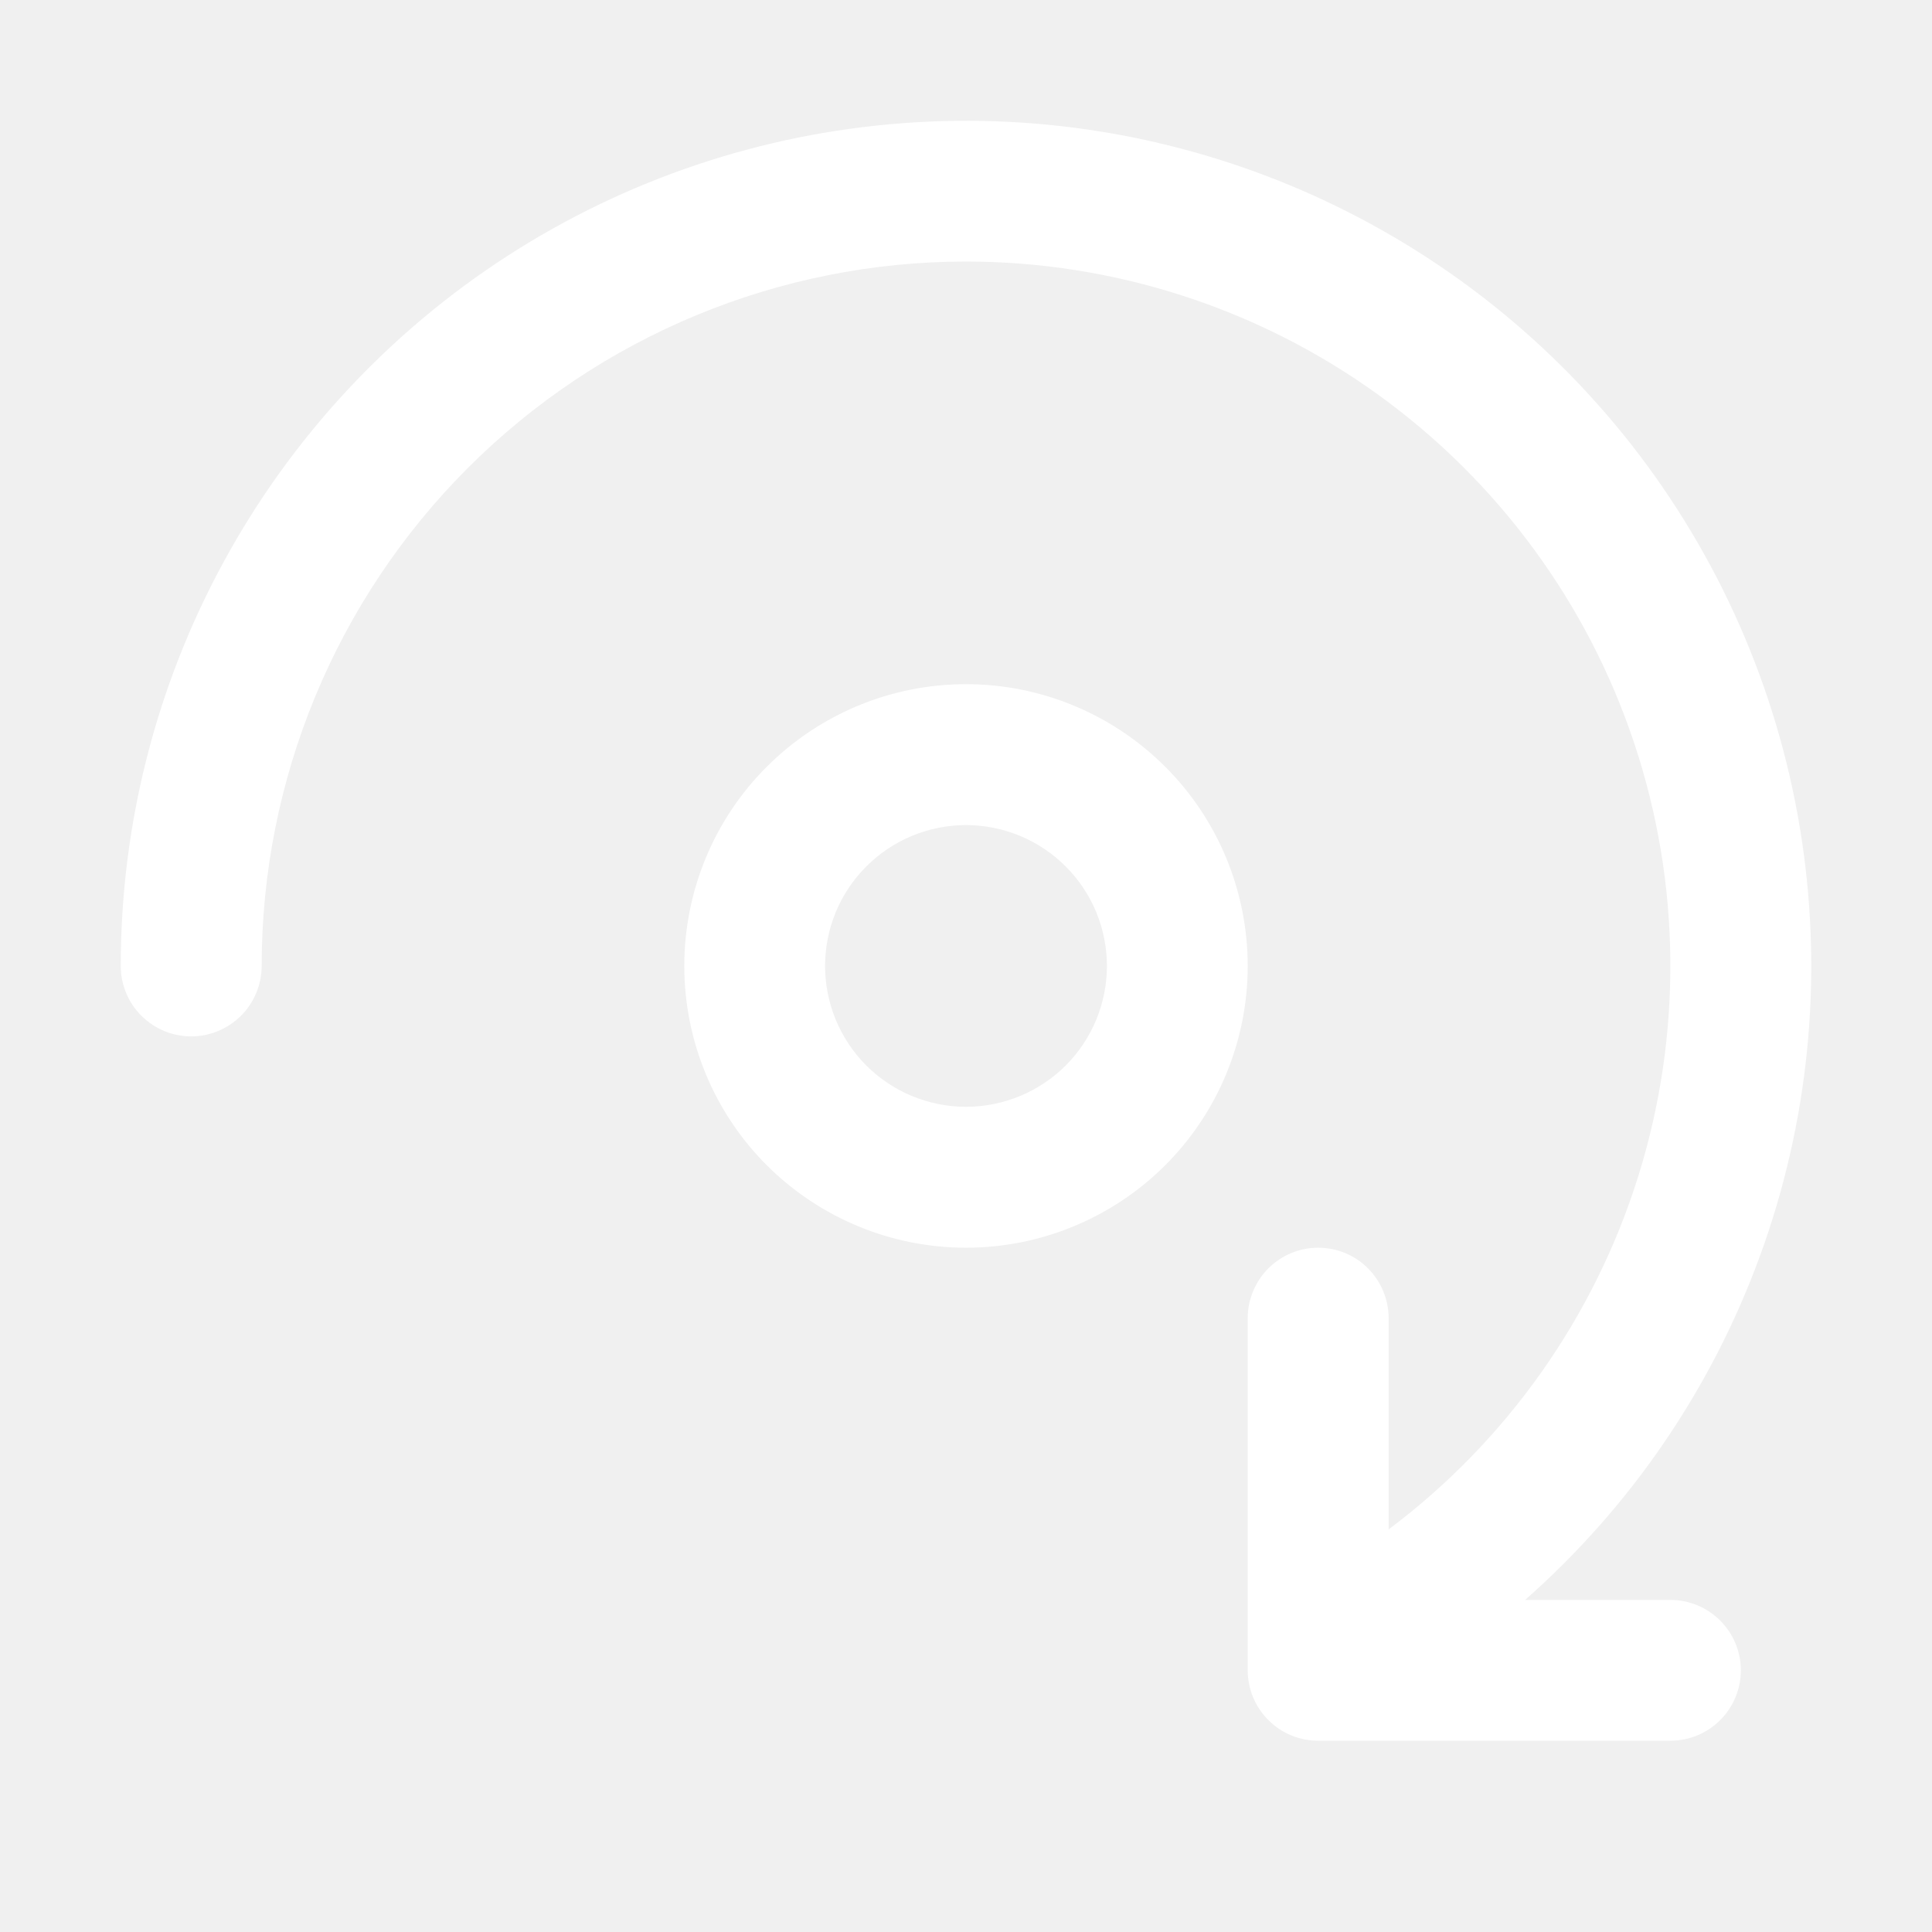
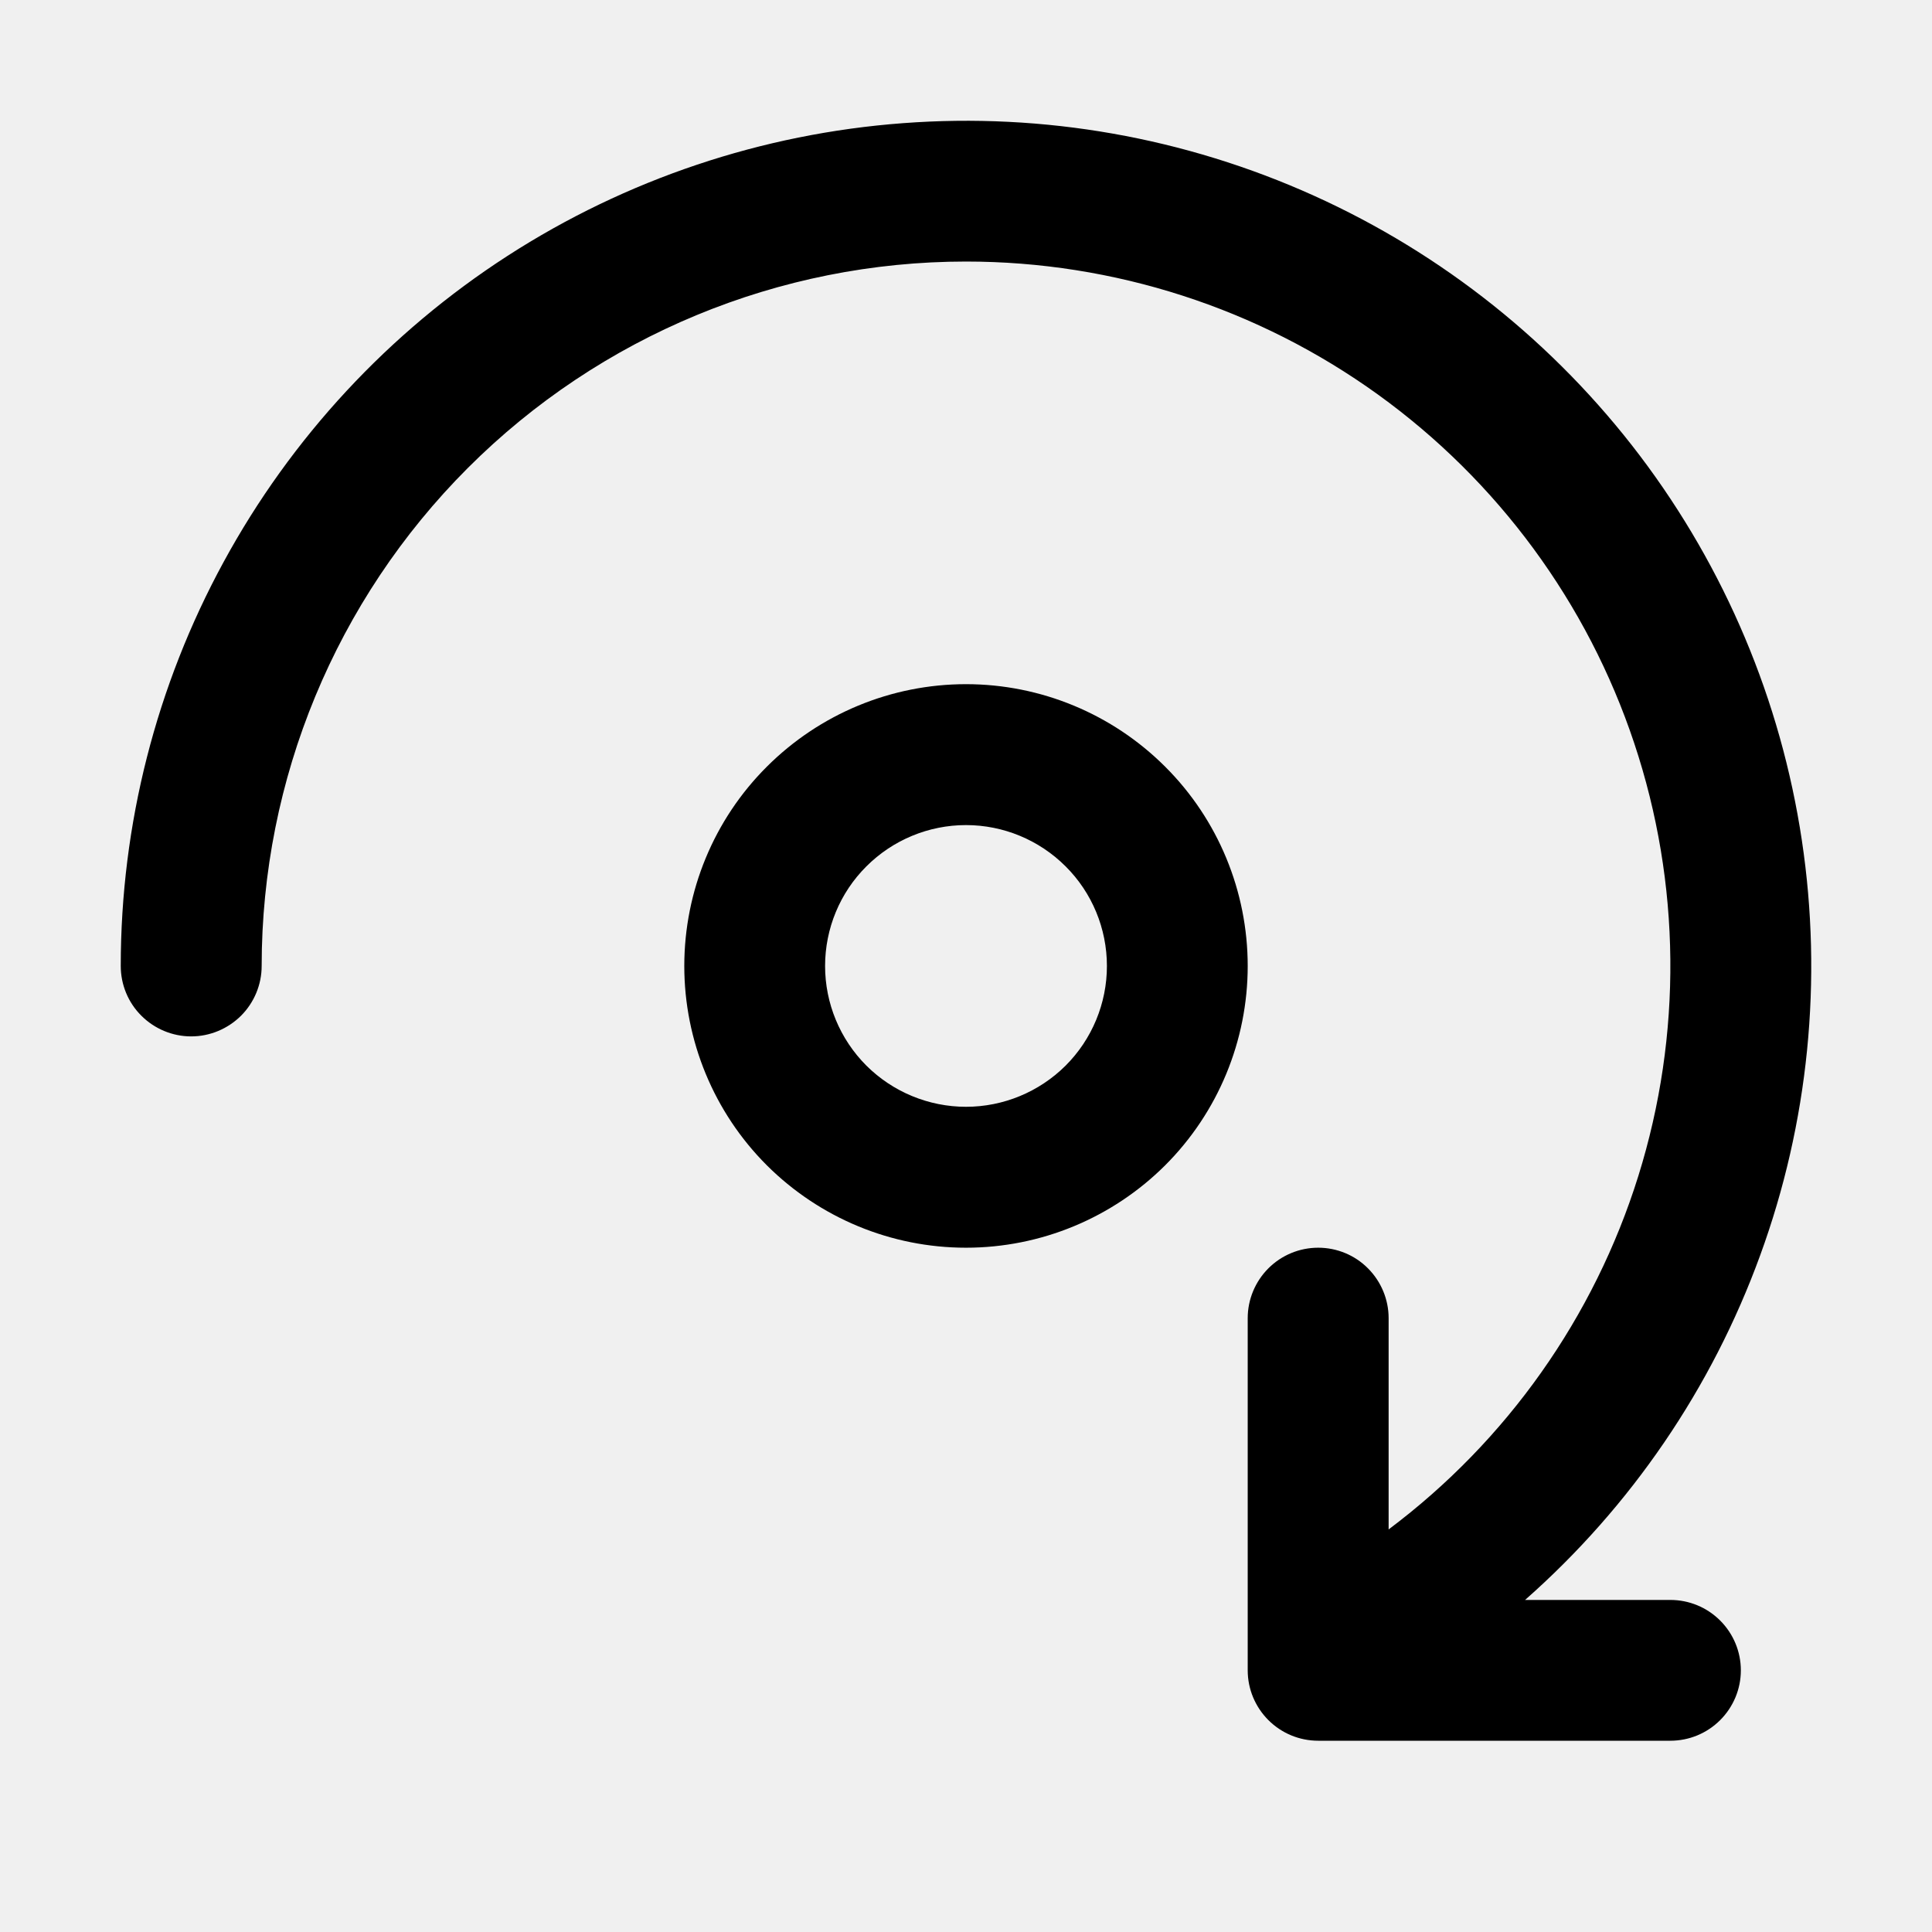
- <svg xmlns="http://www.w3.org/2000/svg" width="16" height="16" viewBox="0 0 16 16" fill="none">
-   <path d="M8 2.166C6.453 2.166 4.969 2.781 3.875 3.875C2.781 4.969 2.167 6.453 2.167 8C2.167 8.154 2.105 8.303 1.996 8.412C1.886 8.521 1.738 8.583 1.583 8.583C1.429 8.583 1.28 8.521 1.171 8.412C1.061 8.303 1 8.154 1 8C1 6.83 1.293 5.679 1.853 4.652C2.412 3.625 3.22 2.754 4.203 2.119C5.185 1.485 6.311 1.107 7.478 1.02C8.644 0.932 9.814 1.139 10.88 1.62C11.946 2.101 12.875 2.842 13.581 3.774C14.287 4.707 14.748 5.801 14.922 6.958C15.096 8.115 14.978 9.297 14.577 10.396C14.177 11.495 13.508 12.476 12.63 13.25H13.833C13.988 13.25 14.136 13.311 14.246 13.421C14.355 13.53 14.417 13.678 14.417 13.833C14.417 13.988 14.355 14.136 14.246 14.245C14.136 14.355 13.988 14.416 13.833 14.416H10.917C10.762 14.416 10.614 14.355 10.504 14.245C10.395 14.136 10.333 13.988 10.333 13.833V13.729V10.916C10.333 10.762 10.395 10.613 10.504 10.504C10.614 10.394 10.762 10.333 10.917 10.333C11.071 10.333 11.22 10.394 11.329 10.504C11.438 10.613 11.5 10.762 11.5 10.916V12.666C12.479 11.932 13.203 10.908 13.568 9.739C13.933 8.57 13.921 7.316 13.534 6.155C13.147 4.993 12.404 3.983 11.411 3.267C10.418 2.551 9.224 2.166 8 2.166ZM5.667 8C5.667 7.381 5.912 6.787 6.35 6.35C6.788 5.912 7.381 5.666 8 5.666C8.619 5.666 9.212 5.912 9.65 6.35C10.088 6.787 10.333 7.381 10.333 8C10.333 8.618 10.088 9.212 9.65 9.65C9.212 10.087 8.619 10.333 8 10.333C7.381 10.333 6.788 10.087 6.35 9.65C5.912 9.212 5.667 8.618 5.667 8ZM8 6.833C7.691 6.833 7.394 6.956 7.175 7.175C6.956 7.393 6.833 7.69 6.833 8C6.833 8.309 6.956 8.606 7.175 8.825C7.394 9.043 7.691 9.166 8 9.166C8.309 9.166 8.606 9.043 8.825 8.825C9.044 8.606 9.167 8.309 9.167 8C9.167 7.69 9.044 7.393 8.825 7.175C8.606 6.956 8.309 6.833 8 6.833Z" fill="white" />
+ <svg xmlns="http://www.w3.org/2000/svg" width="16" height="16" viewBox="0 0 16 16" fill="current">
+   <path d="M8 2.166C6.453 2.166 4.969 2.781 3.875 3.875C2.781 4.969 2.167 6.453 2.167 8C2.167 8.154 2.105 8.303 1.996 8.412C1.886 8.521 1.738 8.583 1.583 8.583C1.429 8.583 1.28 8.521 1.171 8.412C1.061 8.303 1 8.154 1 8C1 6.83 1.293 5.679 1.853 4.652C2.412 3.625 3.22 2.754 4.203 2.119C5.185 1.485 6.311 1.107 7.478 1.02C8.644 0.932 9.814 1.139 10.88 1.62C11.946 2.101 12.875 2.842 13.581 3.774C14.287 4.707 14.748 5.801 14.922 6.958C15.096 8.115 14.978 9.297 14.577 10.396C14.177 11.495 13.508 12.476 12.63 13.25H13.833C13.988 13.25 14.136 13.311 14.246 13.421C14.355 13.53 14.417 13.678 14.417 13.833C14.417 13.988 14.355 14.136 14.246 14.245C14.136 14.355 13.988 14.416 13.833 14.416H10.917C10.762 14.416 10.614 14.355 10.504 14.245C10.395 14.136 10.333 13.988 10.333 13.833V13.729V10.916C10.333 10.762 10.395 10.613 10.504 10.504C10.614 10.394 10.762 10.333 10.917 10.333C11.071 10.333 11.22 10.394 11.329 10.504C11.438 10.613 11.5 10.762 11.5 10.916V12.666C12.479 11.932 13.203 10.908 13.568 9.739C13.933 8.57 13.921 7.316 13.534 6.155C13.147 4.993 12.404 3.983 11.411 3.267C10.418 2.551 9.224 2.166 8 2.166ZM5.667 8C5.667 7.381 5.912 6.787 6.35 6.35C6.788 5.912 7.381 5.666 8 5.666C8.619 5.666 9.212 5.912 9.65 6.35C10.088 6.787 10.333 7.381 10.333 8C10.333 8.618 10.088 9.212 9.65 9.65C9.212 10.087 8.619 10.333 8 10.333C7.381 10.333 6.788 10.087 6.35 9.65C5.912 9.212 5.667 8.618 5.667 8ZM8 6.833C7.691 6.833 7.394 6.956 7.175 7.175C6.956 7.393 6.833 7.69 6.833 8C6.833 8.309 6.956 8.606 7.175 8.825C7.394 9.043 7.691 9.166 8 9.166C8.309 9.166 8.606 9.043 8.825 8.825C9.044 8.606 9.167 8.309 9.167 8C9.167 7.69 9.044 7.393 8.825 7.175C8.606 6.956 8.309 6.833 8 6.833Z" fill="current" />
</svg>
